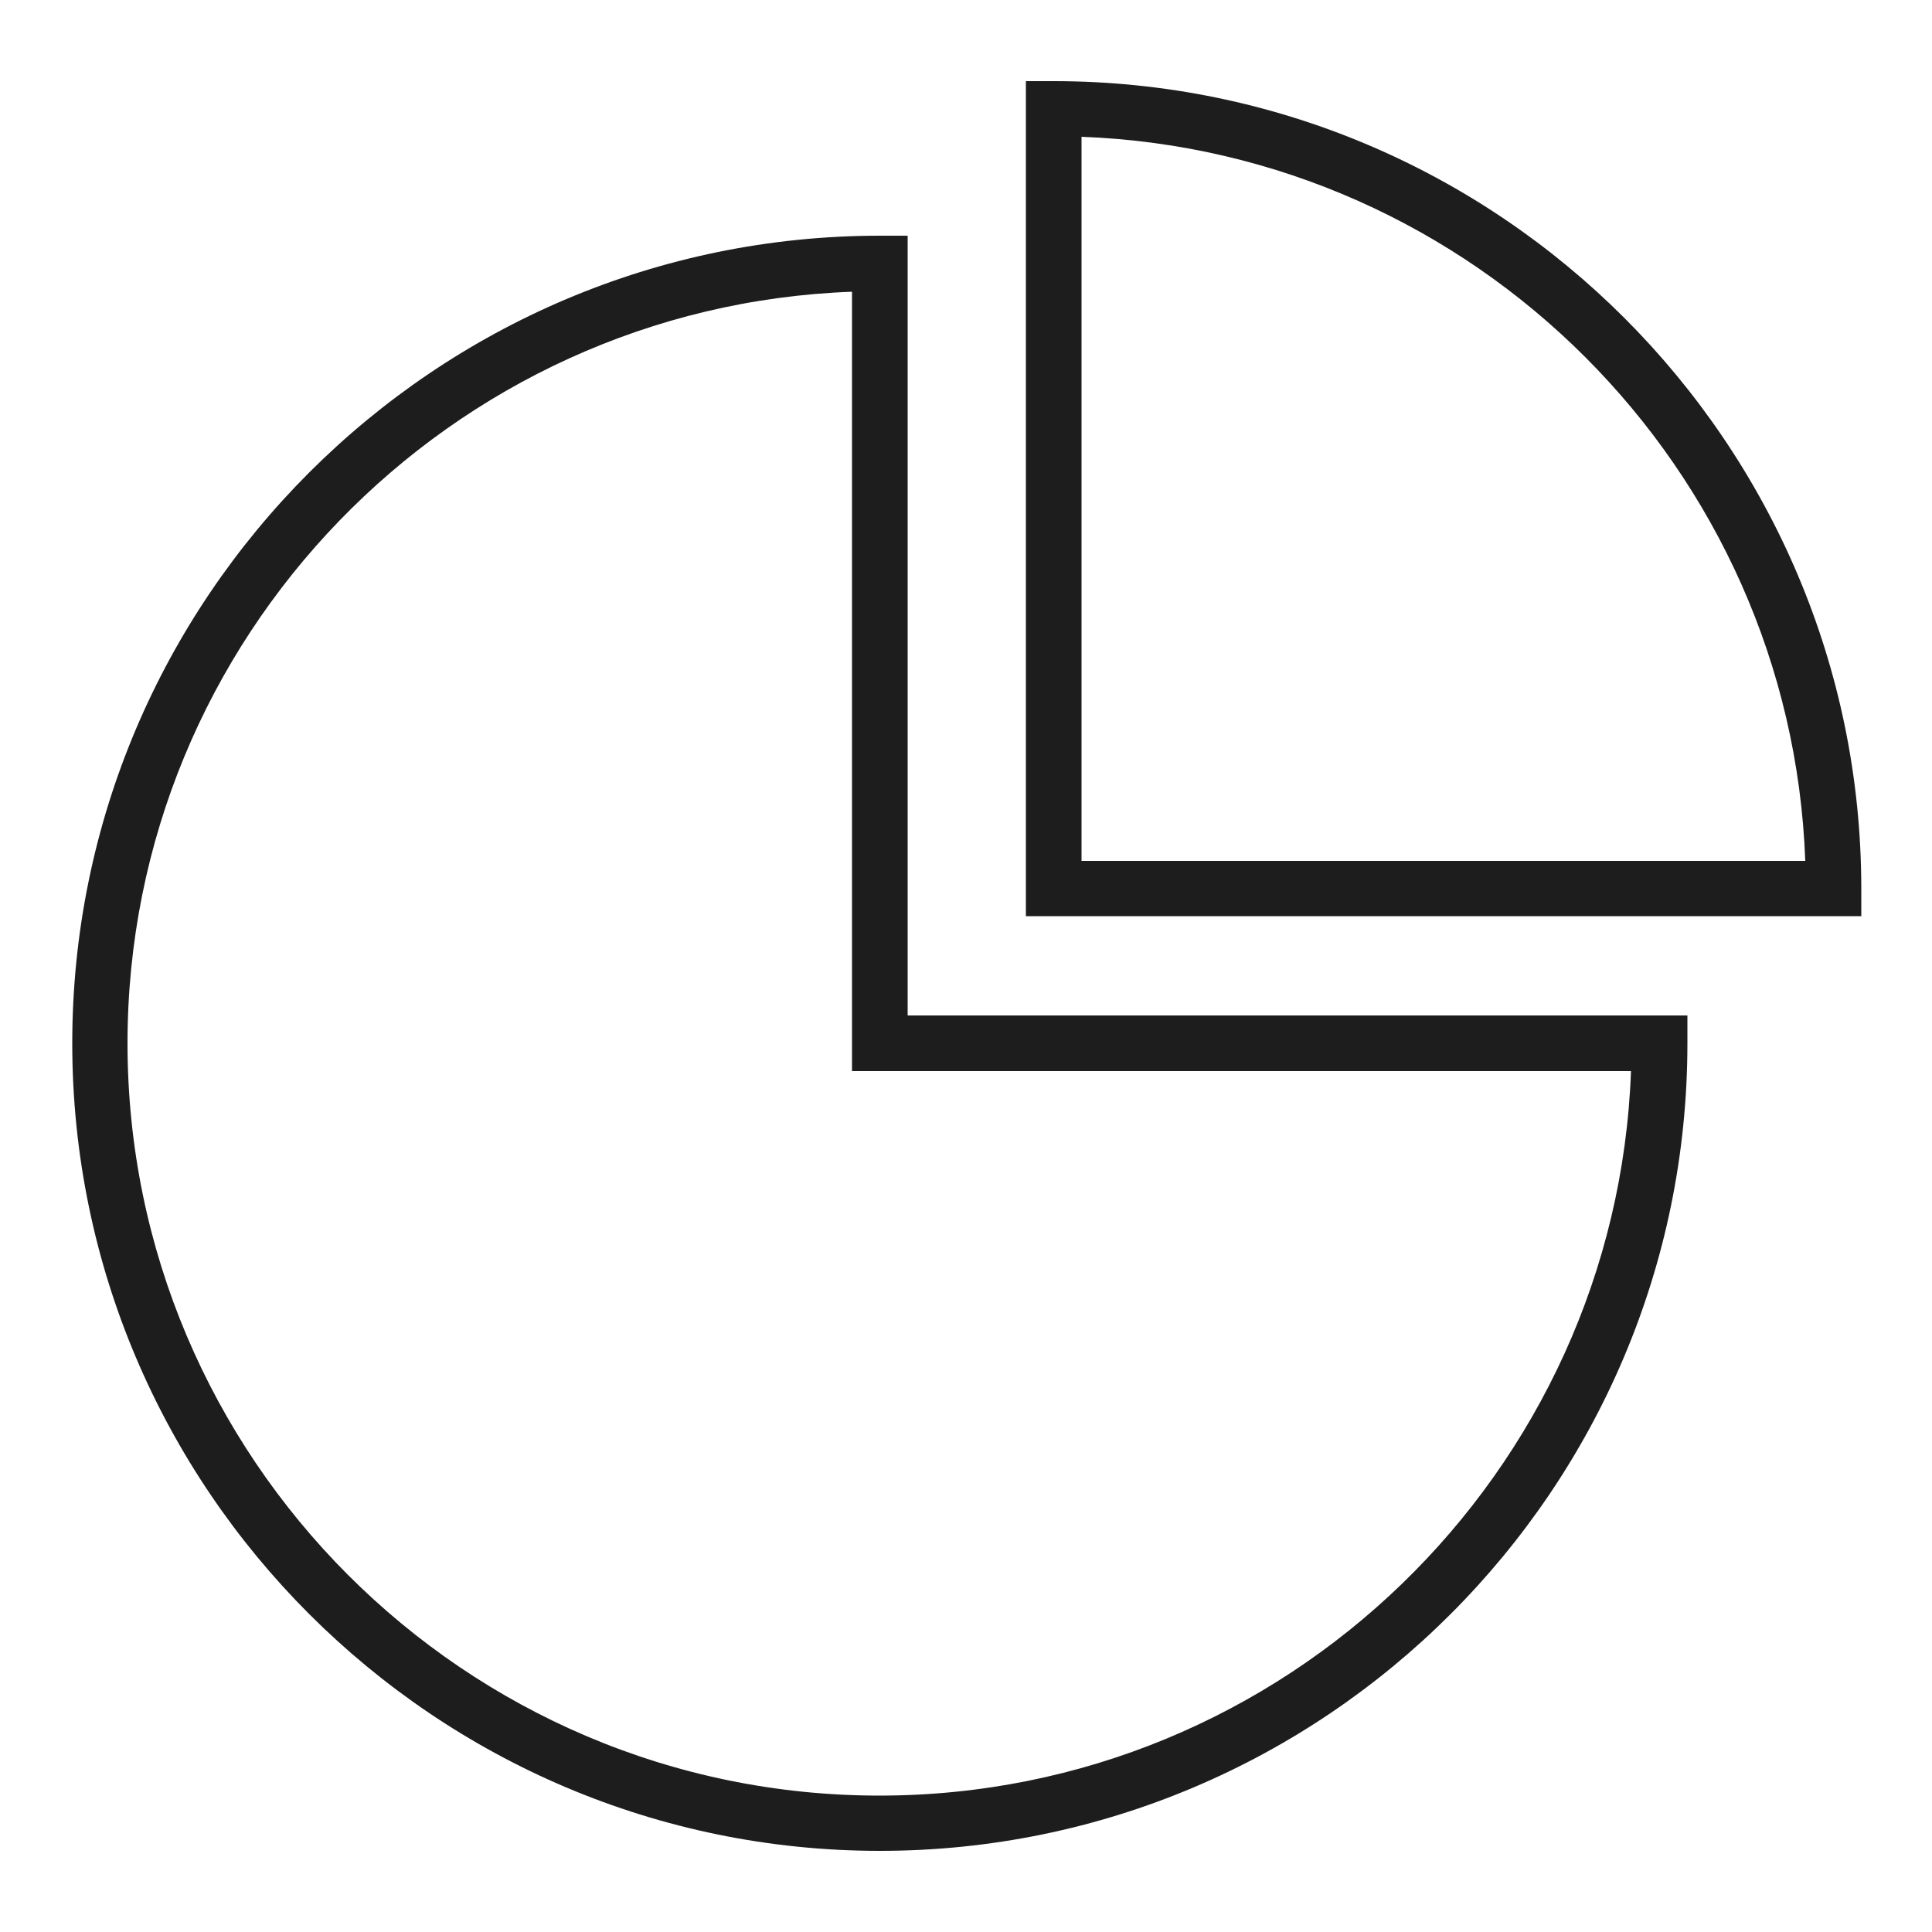
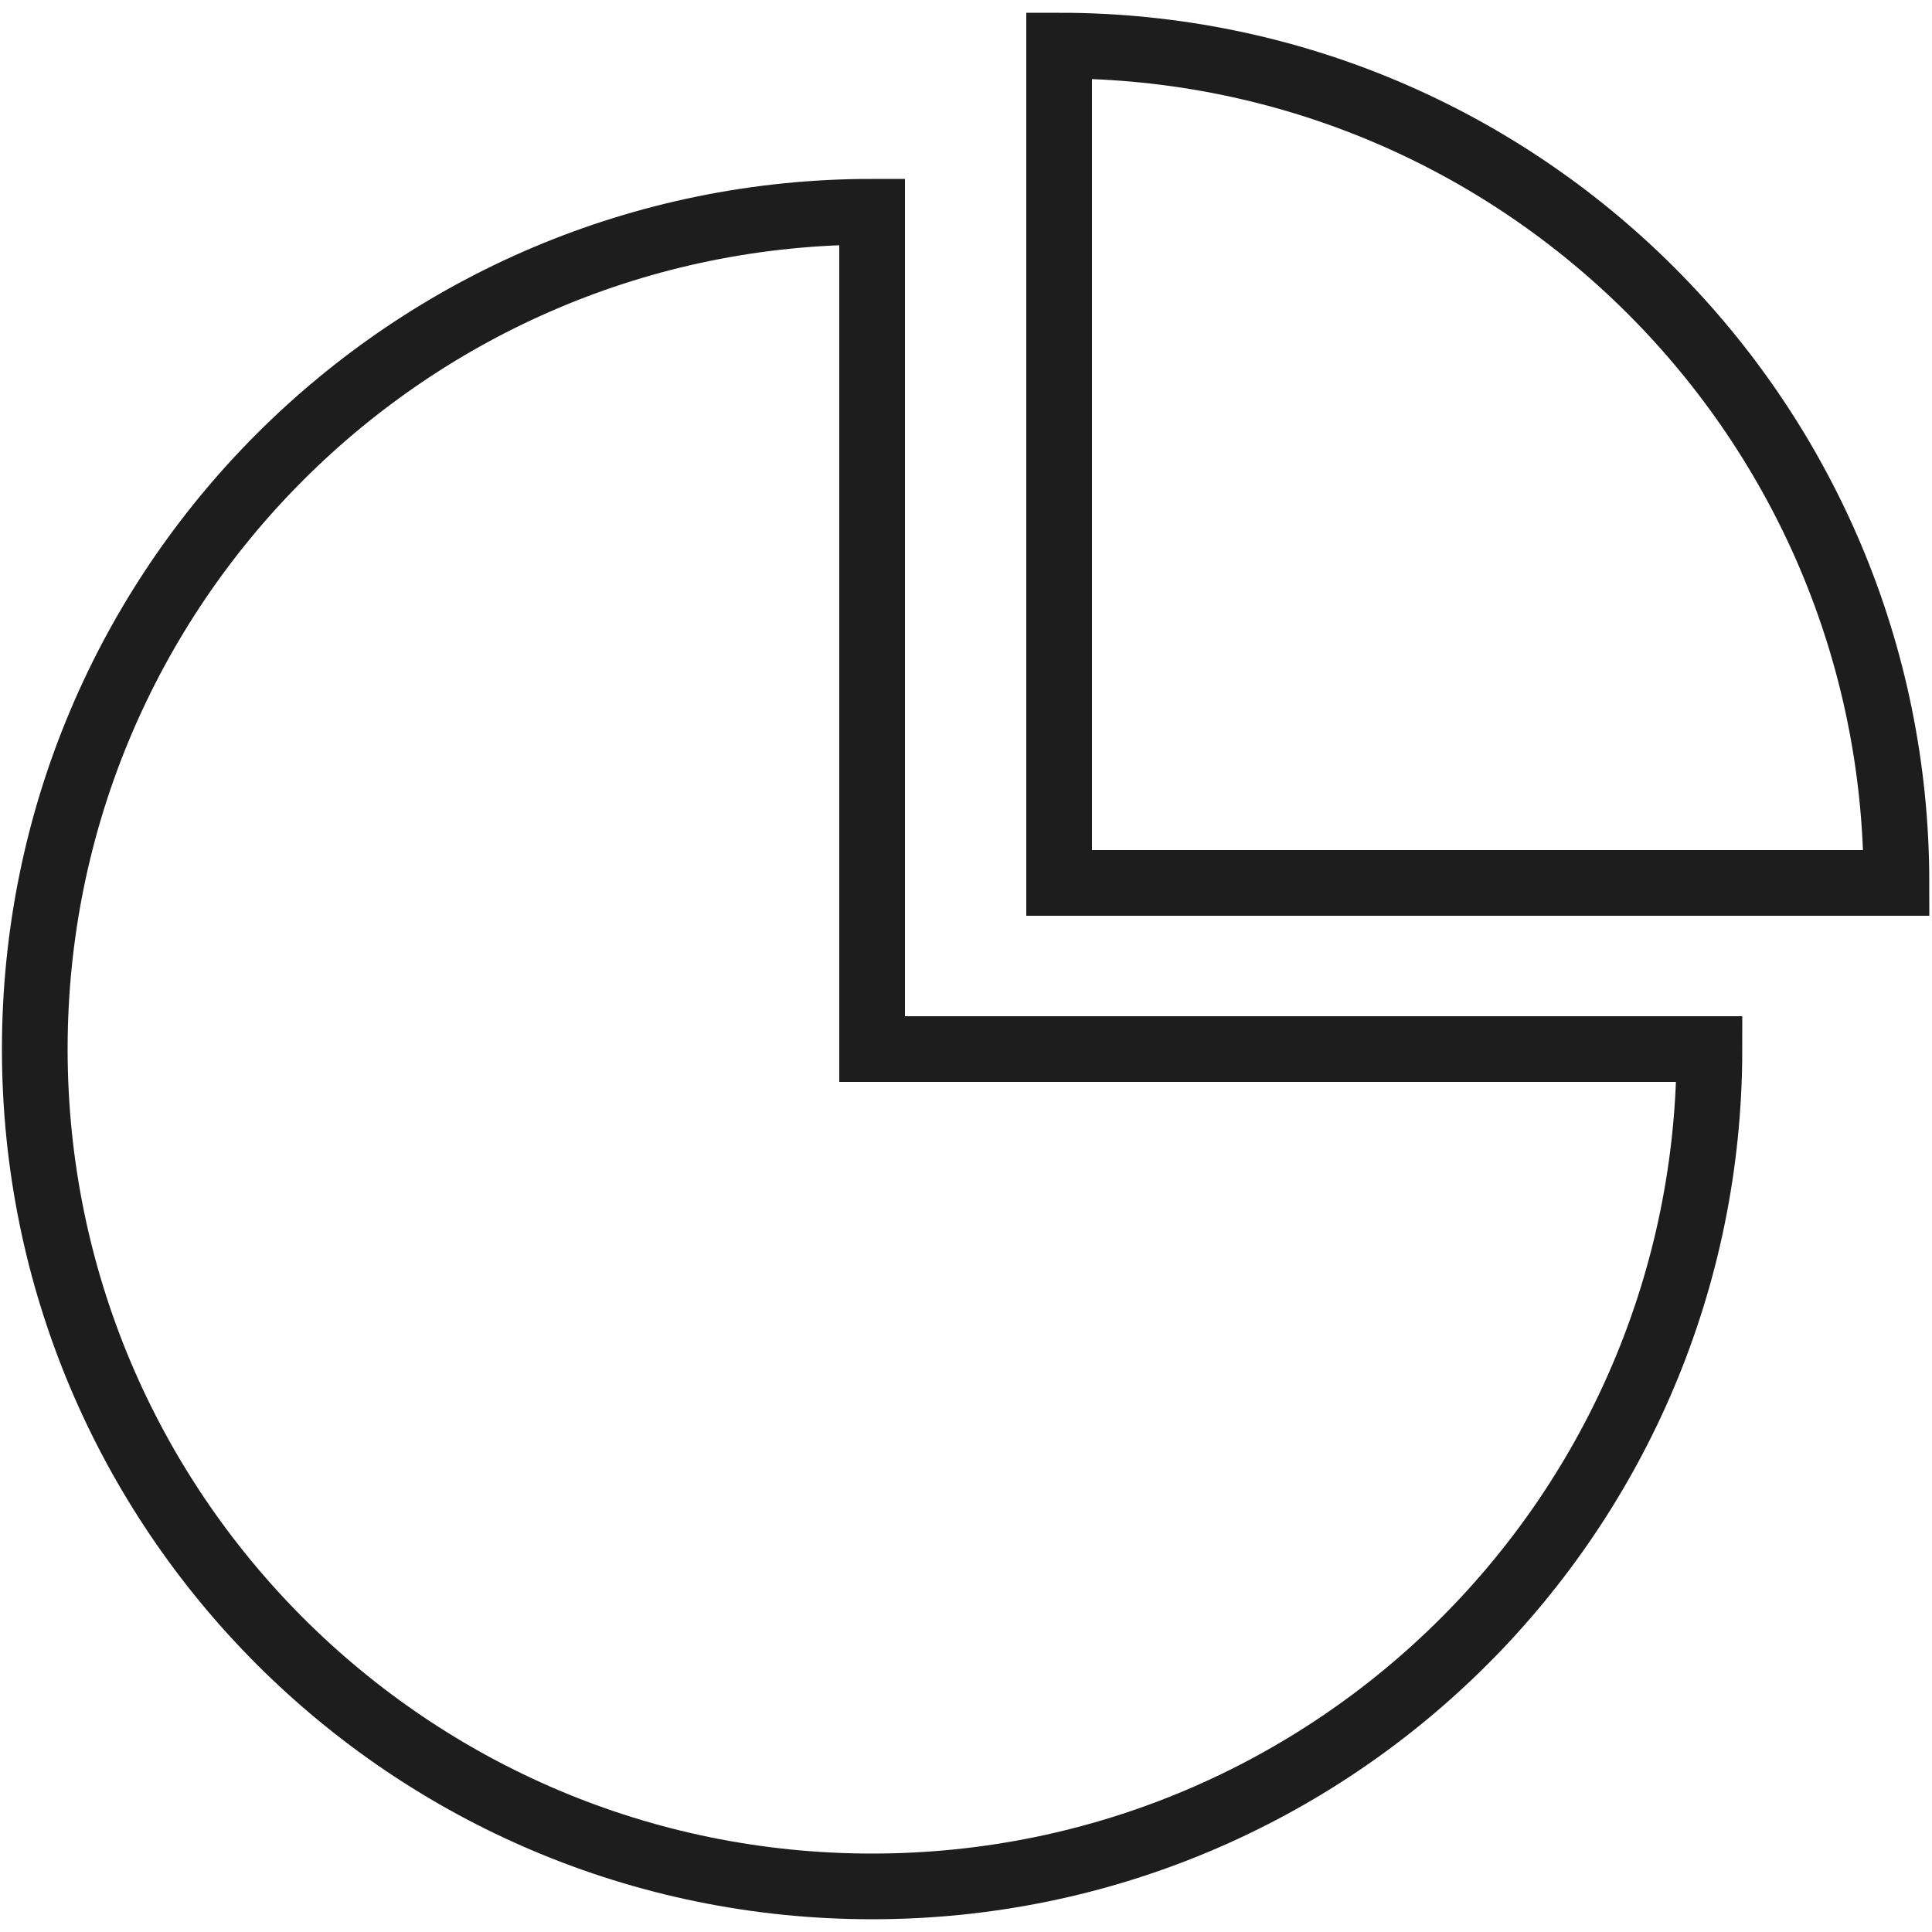
- <svg xmlns="http://www.w3.org/2000/svg" version="1.1" id="Layer_1" x="0px" y="0px" viewBox="0 0 500 500" style="enable-background:new 0 0 500 500;" xml:space="preserve">
+ <svg xmlns="http://www.w3.org/2000/svg" version="1.1" id="Ikoner" x="0px" y="0px" viewBox="0 0 500 500" style="enable-background:new 0 0 500 500;" xml:space="preserve">
  <style type="text/css">
	.st0{display:none;}
- 	.st1{display:inline;}
- 	.st2{fill:#1D1D1D;}
- 	.st3{display:inline;fill:#1D1D1D;}
+ 	.st1{display:inline;fill:none;stroke:#1D1D1D;stroke-width:17;stroke-linecap:round;stroke-miterlimit:10;}
+ 	.st2{display:inline;}
+ 	.st3{fill:none;stroke:#1D1D1D;stroke-width:17.804;stroke-miterlimit:10;}
+ 	.st4{fill:#1D1D1D;}
+ 	.st5{display:inline;fill:none;stroke:#1D1D1D;stroke-width:17;stroke-miterlimit:10;}
+ 	.st6{display:inline;fill:none;stroke:#1D1D1B;stroke-width:17;stroke-miterlimit:10;}
+ 	.st7{display:inline;fill:none;stroke:#1D1D1B;stroke-width:17;stroke-linecap:round;stroke-miterlimit:10;}
+ 	.st8{display:inline;fill:none;stroke:#1D1D1D;stroke-width:16.754;stroke-miterlimit:10;}
+ 	.st9{display:inline;fill:none;stroke:#1D1D1D;stroke-width:16.649;stroke-miterlimit:10;}
+ 	.st10{display:inline;fill:none;stroke:#1D1D1D;stroke-width:17.295;stroke-linecap:round;stroke-miterlimit:10;}
+ 	.st11{fill:none;stroke:#1D1D1D;stroke-width:17;stroke-miterlimit:10;}
+ 	.st12{display:none;fill:none;stroke:#1D1D1D;stroke-width:17;stroke-miterlimit:10;}
+ 	.st13{display:inline;fill:#1D1D1B;stroke:#1D1D1D;stroke-width:17;stroke-miterlimit:10;}
+ 	.st14{fill:#1D1D1B;stroke:#1D1D1D;stroke-width:17;stroke-miterlimit:10;}
+ 	.st15{display:none;fill:none;stroke:#1D1D1D;stroke-width:17;stroke-linecap:round;stroke-miterlimit:10;}
+ 	.st16{display:inline;fill:#1D1D1D;stroke:#1D1D1D;stroke-width:17;stroke-miterlimit:10;}
</style>
-   <g id="XMLID_1_" class="st0">
-     <g class="st1">
-       <path id="XMLID_5_" class="st2" d="M108.8,304.9c-49.8,0-90.4-39.5-90.4-87.9S59,129,108.8,129c9.1,0,18.2,1.3,26.8,3.9    c2.6,0.8,4,3.5,3.2,6c-0.8,2.6-3.5,4-6,3.2c-7.8-2.3-15.9-3.5-24-3.5c-44.5,0-80.7,35.1-80.7,78.3c0,43.2,36.2,78.3,80.7,78.3    c19.6,0,38.6-6.9,53.3-19.5c2-1.7,5.1-1.5,6.8,0.5c1.7,2,1.5,5.1-0.5,6.8C151.9,297.1,130.7,304.9,108.8,304.9z" />
+   <g id="Kokkehue" class="st0">
+     <path class="st1" d="M161.4,280.2c-15.8,13.5-36.5,21.6-59.1,21.6c-49.5,0-89.6-39-89.6-87.1s40.1-87.1,89.6-87.1   c9.3,0,18.2,1.4,26.6,3.9" />
+     <path class="st1" d="M104,187.5c15.5-68.3,78.1-119.4,153-119.4c51.3,0,96.8,24,125.4,61" />
+     <path class="st1" d="M316.3,179.6c13.8-30.6,45.2-51.9,81.8-51.9c49.3,0,89.2,38.8,89.2,86.7s-40,86.7-89.2,86.7" />
+     <path class="st1" d="M89.5,301.8v118.8c0,6.3,5.2,11.4,11.7,11.4h284c6.5,0,11.7-5.1,11.7-11.4V250.9" />
+   </g>
+   <g id="Indkøbskurv" class="st0">
+     <path class="st1" d="M286.3,451.1h-199c-3.4,0-6.4-2.4-7.1-5.7L36.7,254.9c-1-4.6,2.4-8.9,7.1-8.9h208.7H249h208.7   c4.7,0,8.2,4.4,7.1,8.9l-43.4,190.5c-0.8,3.3-3.7,5.7-7.1,5.7h-199" />
+     <path class="st1" d="M487.9,245.9H12.1c-0.2,0-0.4-0.2-0.4-0.4V193c0-0.2,0.2-0.4,0.4-0.4h475.8c0.2,0,0.4,0.2,0.4,0.4v52.6   C488.3,245.8,488.1,245.9,487.9,245.9z" />
+     <line class="st1" x1="114.4" y1="192.7" x2="199.9" y2="48.9" />
+     <line class="st1" x1="387.1" y1="192.7" x2="301.6" y2="48.9" />
+     <line class="st1" x1="139.9" y1="289.4" x2="167.4" y2="407.7" />
+     <line class="st1" x1="358.1" y1="289.4" x2="330.6" y2="407.7" />
+     <line class="st1" x1="249" y1="290.9" x2="249" y2="406.1" />
+   </g>
+   <g id="Salt" class="st0">
+     <g class="st2">
+       <path class="st4" d="M250.3,498.1c-34.9,0-69.9-2.8-104.8-8.3l-0.4-0.1c-23.8-4.9-40.2-16.2-48.6-33.5c-5.3-10.9-6.6-24-3.6-37    l64.6-283.7l188-0.1l61.8,284.4c2.8,13,1.4,26.1-4,36.9c-8.6,17.2-25.1,28.3-49,33l-0.3,0.1C319.7,495.3,285.1,498.1,250.3,498.1z     M148.6,472.2c67.7,10.8,135.8,10.8,202.4,0c18.4-3.6,30.3-11.3,36.3-23.4c3.6-7.2,4.5-16.1,2.5-25.2l-58.8-270.4l-159.4,0.1    l-61.4,269.9c-2.1,9-1.3,18,2.3,25.2C118.5,460.6,130.3,468.4,148.6,472.2z" />
    </g>
-     <g class="st1">
-       <path id="XMLID_4_" class="st2" d="M110.4,195.7c-0.4,0-0.7,0-1.1-0.1c-2.6-0.6-4.2-3.2-3.6-5.8c15.5-68.2,78.9-117.8,150.8-117.8    c49,0,94.1,21.9,123.6,60.1c1.6,2.1,1.2,5.1-0.9,6.8c-2.1,1.6-5.1,1.2-6.8-0.9c-27.6-35.8-69.9-56.3-115.9-56.3    c-67.5,0-126.9,46.4-141.4,110.2C114.6,194.2,112.6,195.7,110.4,195.7z" />
+     <g class="st2">
+       <path class="st4" d="M128.2,101.9l0-8.9c0-24.9,13-48.1,36.7-65.4c22.8-16.6,53-25.8,85.1-25.8c32,0,62.3,9.2,85.1,25.8    c23.7,17.2,36.7,40.5,36.7,65.3v8.9L128.2,101.9z M250,19.7c-28.3,0-54.8,8-74.6,22.4c-16,11.6-25.9,26.3-28.6,42.1l206.5,0    C347,47.9,303.1,19.7,250,19.7z" />
    </g>
-     <g class="st1">
-       <path id="XMLID_3_" class="st2" d="M391.2,304.3c-2.7,0-4.8-2.2-4.8-4.8c0-2.7,2.2-4.8,4.8-4.8c44.3,0,80.4-35,80.4-78    s-36.1-78-80.4-78c-31.9,0-60.9,18.3-73.7,46.7c-1.1,2.4-4,3.5-6.4,2.4c-2.4-1.1-3.5-4-2.4-6.4c14.4-31.8,46.7-52.4,82.5-52.4    c49.6,0,90,39.3,90,87.6C481.2,265,440.8,304.3,391.2,304.3z" />
+     <g class="st2">
+       <rect x="141.9" y="89.6" transform="matrix(0.8816 -0.472 0.472 0.8816 -38.1775 85.2464)" class="st4" width="17.8" height="58.3" />
    </g>
-     <g class="st1">
-       <path id="XMLID_2_" class="st2" d="M379,429.1H107.7c-8.8,0-16-7-16-15.7V300.1c0-2.7,2.2-4.8,4.8-4.8c2.7,0,4.8,2.2,4.8,4.8    v113.4c0,3.3,2.8,6,6.3,6H379c3.5,0,6.3-2.7,6.3-6v-162c0-2.7,2.2-4.8,4.8-4.8s4.8,2.2,4.8,4.8v162    C394.9,422.1,387.8,429.1,379,429.1z" />
+     <g class="st2">
+       <rect x="322.1" y="109.7" transform="matrix(0.4331 -0.9013 0.9013 0.4331 91.8039 383.2625)" class="st4" width="56.9" height="17.8" />
    </g>
  </g>
-   <g id="XMLID_6_" class="st0">
-     <g id="XMLID_16_" class="st1">
-       <path id="XMLID_9_" class="st2" d="M92.4,490.8l-9-5.4l1.3-5.4l37.8-141.2L327.1,18.7c6.1-9.5,18.8-12.4,28.4-6.3l53.1,33.9    c8.8,5.6,11.3,17.3,5.7,26.1L207.4,395.6L92.4,490.8z M134.5,345.3l-31.7,119.1l95-78.6L402.8,65.1c1.6-2.4,0.8-5.7-1.6-7.3    l-53.1-33.9c-3.2-2.1-7.5-1.1-9.5,2.1L134.5,345.3z" />
+   <g id="Rediger" class="st0">
+     <path class="st5" d="M123.6,346.2L85.3,490c-0.1,0.4,0.4,0.8,0.7,0.5l114.7-94.9l212-331.7c3.7-5.8,2-13.5-3.8-17.2l-54.8-35   c-6.6-4.2-15.3-2.3-19.5,4.3L123.6,346.2z" />
+     <line class="st5" x1="193.1" y1="407.4" x2="115.9" y2="358.1" />
+     <line class="st5" x1="323.9" y1="32.7" x2="401.1" y2="82" />
+   </g>
+   <g id="Ur" class="st0">
+     <circle class="st6" cx="250" cy="292.1" r="196.4" />
+     <path class="st6" d="M305.8,66.5H189.4c-1.3,0-2.4-1.1-2.4-2.4V13.9c0-1.3,1.1-2.4,2.4-2.4h116.5c1.3,0,2.4,1.1,2.4,2.4v50.1   C308.3,65.4,307.2,66.5,305.8,66.5z" />
+     <line class="st7" x1="355.8" y1="84.9" x2="398.3" y2="116.3" />
+     <line class="st7" x1="144.2" y1="81.6" x2="101.7" y2="113.1" />
+   </g>
+   <g id="Grønsager" class="st0">
+     <path class="st8" d="M320.3,180.9c-16.2-39.2-44.4-48.3-80.7-36.2c-2.8,0.9-5.6,1.8-8.4,2.7c-37.9,11.5-55.4,36.4-43.7,80.4   c2.5,9.3,6.1,18.3,10.5,26.9c60.7,120.4,121.1,239.7,136,236.6c14.9-0.1,7.1-124.8-5.4-275C327.5,204.1,324.9,192.1,320.3,180.9z" />
+     <path class="st9" d="M229.2,143.6c-49.4-11.2-74.2-49-74.3-113.3c0-1,0.9-1.7,1.9-1.5c49.6,11.8,74.3,49.6,74.3,113.3   C231.1,143.1,230.1,143.9,229.2,143.6z" />
+     <path class="st9" d="M230.8,129.8c1.9,4,4.1,8.1,6.6,12.1c0.7,1.1,2.2,1.3,3.2,0.3c44.4-44.8,53.4-88.7,27.1-131.7   c-0.7-1.1-2.3-1.3-3.2-0.4c-25.6,26-39.5,51.5-41.7,76.5" />
+   </g>
+   <g id="Vegansk" class="st0">
+     <path class="st10" d="M156.2,370.9C30.1,227.8,123,78.4,379.3,11.7c2.9-0.8,6,1.2,6.5,4.2c36.8,202.6,6.4,370.7-166.4,374.2" />
+     <path class="st10" d="M192.7,488.5c-17.9-146.7,22.2-250.7,93.5-331.8" />
+   </g>
+   <g id="Glutenfri" class="st0">
+     <circle class="st5" cx="250" cy="250" r="236.3" />
+     <line class="st5" x1="250" y1="179" x2="250" y2="486.3" />
+     <path class="st5" d="M250.5,189.6c-46.1-50-46.1-100,0-150C295.3,81,295.3,131,250.5,189.6z" />
+     <path class="st5" d="M252.8,318.3c57.5-1.6,94.5-37.7,110.9-108.4C298.3,225.5,259.2,261.2,252.8,318.3z" />
+     <path class="st5" d="M247.2,318.3c-57.5-1.6-94.5-37.7-110.9-108.4C201.7,225.5,240.8,261.2,247.2,318.3z" />
+     <path class="st5" d="M253.1,464.3c64.1-1.8,105.3-42,123.5-120.7C303.8,361,260.2,400.7,253.1,464.3z" />
+     <path class="st5" d="M246.9,464.3c-64.1-1.8-105.3-42-123.5-120.7C196.2,361,239.8,400.7,246.9,464.3z" />
+     <line class="st5" x1="83.4" y1="83.4" x2="416.6" y2="416.6" />
+   </g>
+   <g id="Sukkerfri" class="st0">
+     <circle class="st5" cx="250" cy="250" r="236.1" />
+     <g class="st2">
+       <polygon class="st11" points="254.2,379.5 133.7,304.4 133.7,181.2 250,120.5 366.3,181.2 366.3,324.2   " />
+       <polyline class="st11" points="366.3,181.2 254.2,240.7 133.7,181.2 254.2,240.7 254.2,379.5   " />
    </g>
-     <g id="XMLID_14_" class="st1">
-       <polygon id="XMLID_8_" class="st2" points="191.9,407.6 117.1,359.8 124.4,348.3 199.3,396.1   " />
-     </g>
-     <g id="XMLID_12_" class="st1">
-       <polygon id="XMLID_7_" class="st2" points="393.7,92.1 318.8,44.3 326.1,32.8 401,80.6   " />
+     <line class="st5" x1="83.6" y1="83.6" x2="416.4" y2="416.4" />
+   </g>
+   <g id="Mail" class="st0">
+     <path class="st5" d="M484.6,409.5H15.4c-1.5,0-2.7-1.2-2.7-2.7V93.2c0-1.5,1.2-2.7,2.7-2.7h469.1c1.5,0,2.7,1.2,2.7,2.7v313.6   C487.2,408.3,486,409.5,484.6,409.5z" />
+     <path class="st5" d="M16.2,93.9l222.3,223.3c6.3,6.4,16.7,6.4,23,0L483.8,93.9" />
+     <line class="st5" x1="483.8" y1="406.1" x2="328.1" y2="250.3" />
+     <line class="st5" x1="16.2" y1="406.1" x2="171.9" y2="250.3" />
+   </g>
+   <path id="Hjerte" class="st12" d="M45.3,254.7l204.6,204.6l205.6-205.6c21.5-21.5,34.7-50.3,34.8-80.7c0-2.2,0-4.5-0.1-6.7  c-3-68.2-59.4-123.5-127.6-125.5c-46.8-1.3-88.3,21.8-112.6,57.5C224.4,60.8,180,37.2,130.4,41.2c-63.3,5-114.8,56.1-120.3,119.3  c-0.2,2.3-0.3,4.5-0.4,6.7C8.5,200,22.2,231.5,45.3,254.7z" />
+   <g id="Person" class="st0">
+     <path class="st1" d="M450.4,490.3c0-110.7-89.7-200.4-200.4-200.4S49.6,379.6,49.6,490.3" />
+     <circle class="st5" cx="255.7" cy="133.4" r="123.7" />
+   </g>
+   <g id="Skraldespand" class="st0">
+     <path class="st5" d="M368.9,489.6h-239c-19.8,0-36-15.9-37-36.1L77.8,130.4h348.8l-16.2,318.8C409.3,471.8,391,489.6,368.9,489.6z" />
+     <path class="st5" d="M440.7,130.4H59.5c-0.7,0-1.3-0.6-1.3-1.3V76.8c0-1.4,1.1-2.6,2.6-2.6h378.3c1.5,0,2.7,1.2,2.7,2.7v52.3   C441.8,129.9,441.3,130.4,440.7,130.4z" />
+     <line class="st1" x1="179.8" y1="181.4" x2="200.2" y2="434.3" />
+     <line class="st1" x1="330.4" y1="181.4" x2="310" y2="434.3" />
+     <path class="st1" d="M167.3,51V40.1c0-16.7,13.6-30.3,30.3-30.3h104.7c16.7,0,30.3,13.6,30.3,30.3V51" />
+   </g>
+   <g id="Kalorier">
+     <path class="st11" d="M274.1,11.8c119.7,0,216.7,97,216.7,216.7H274.1V11.8z" />
+     <path class="st11" d="M225.7,54.8C106,54.8,9,151.8,9,271.5s97,216.7,216.7,216.7s216.7-97,216.7-216.7H225.7V54.8z" />
+   </g>
+   <g id="Søg" class="st0">
+     <circle class="st1" cx="166" cy="172.8" r="151.2" />
+     <line class="st1" x1="280.1" y1="273.3" x2="485.2" y2="478.4" />
+   </g>
+   <g id="Laktosefri" class="st0">
+     <circle class="st5" cx="250" cy="250" r="237.3" />
+     <line class="st5" x1="82.7" y1="82.7" x2="417.3" y2="417.3" />
+     <path class="st5" d="M200,105.8L200,105.8c-0.9,0-1.7-0.8-1.7-1.7V74.3c0-0.9,0.8-1.7,1.7-1.7H300c0.9,0,1.7,0.8,1.7,1.7v29.8   c0,0.9-0.8,1.7-1.7,1.7l0,0c-5.7,0-10.2,4.9-9.8,10.6c2.5,35.4,13.4,63.4,29.1,87.1c1.3,1.9,1.9,4.2,1.9,6.6v56.6v-60.3v202.4   c0,10.3-7.2,18.6-16,18.6H194.7c-8.8,0-16-8.3-16-18.6V212.1c0-3.6,1.1-7.2,3-10.3c15.1-23.4,25.6-50.8,28-85.4   C210.2,110.6,205.8,105.8,200,105.8z" />
+   </g>
+   <g id="Kød" class="st0">
+     <path class="st1" d="M165.3,185.2c9.9,55.4,15.8,59.6-15.9,130.5c-15.6,20.9-15.6,41.7-0.2,62.6c0.1,0.1,0,0.3-0.1,0.3l-40.7,0   c-0.5,0-1-0.3-1.2-0.8l-11.1-23c-0.2-0.5-0.4-1.1-0.4-1.6l0.6-56.2c0-0.7-0.3-1.5-0.8-2c-47.7-54-43.1-94.7,8.9-144   c30.1-25.3,71.9-34.4,125.3-27.4c4.7,0.6,9.3,1.2,14,1.5c67.5,5.2,128.1,19.4,177.4,48.3" />
+     <path class="st1" d="M421.2,219.1c-7.9-29.5-1.9-53.6,33.5-66.6c5,15.1,3.3,29.6-3.9,43.8c-0.6,1.2-0.8,2.5-0.6,3.8   c6.2,36.5,20.3,57.6,39.6,68.6c0.9,0.5,1.3,1.6,1,2.6l-8.5,26.3c-0.1,0.4-0.5,0.7-0.9,0.9c-30.6,7.3-63.3,7.9-97.6,2.5   c-1.5-0.2-3.1,0.1-4.2,1.1c-20.7,17.2-25,42.7-12.8,76.4c0,0.1,0,0.2-0.1,0.2c-2.6,0-33.6,0-38.2,0c-0.4,0-0.7-0.2-0.8-0.5   l-4.5-9.4c-4.4-9.1-7.2-18.9-8.5-28.9c-1.7-14.3-4.5-27.5-9-38.5c-47.6,8.1-94.3,1-140.5-14.5" />
+     <path class="st1" d="M86.3,170.2c-22.2-22.9-47.5-25.1-62.8-17.5c-12.8,6.4-22.4,32.5-5.1,44.7c7.9,5.6,13.1,4.3,23.3-5.5" />
+   </g>
+   <g id="Fisk" class="st0">
+     <path class="st5" d="M403.3,201c-20.3,17-25,71,10.9,96.4" />
+     <path class="st5" d="M82.6,250.8c-15.2,18.3-13.2,36.5,5.9,54.8" />
+     <path class="st5" d="M332.6,318.4c-14.2,25.5-36.3,35.3-69.2,23.7c10.2-9,25.5-13.7,29.9-19.6" />
+     <path class="st5" d="M218.2,204.4c-7.2-7.2-21.1-9.8-39.3-9.5c-5.9,0.1-1.3-10.2,32.6-18.7c5.2-1.3,10.2-3.4,14.9-6.1   c10.9-6.4,19.7-13.4,26.7-20.8c1.6-1.7,3.9-2.8,6.2-2.9c11.3-0.3,24.1,11,39.1,40.7" />
+     <path class="st5" d="M466.4,215.7c20.4,6.6,28.3,17.3,20.9,32.5c-3,6.1-7.6,11.1-13.2,15c-5.3,3.7-12.3,8.4-20.7,13.9   c-9.7,6.4-21.6,13.1-35,18.9c-47.5,20.8-101.7,25.7-157.7,26.9c-25.1,0.5-50.3-2.6-74.3-9.9c-32.2-9.7-60-14.6-81.4-12.4   c-12,1.2-22.9,7.2-30.7,16.4c-13.7,16.2-30.5,28.7-51.2,36.7c-0.5,0.2-1-0.2-1.1-0.7c-2.2-24.1,0.2-44,6.4-60.5   c0.8-2.2,0.4-4.5-0.8-6.5c-13.3-20.6-18.6-41.3-17.6-62.2c0-0.4,0.4-0.7,0.8-0.7c19.4,2.4,37.9,8.8,55,21   c6.5,4.7,14.3,7.4,22.3,7.3c25.8-0.2,48.8-7.2,70.2-18.1c48.3-27.5,88.9-41.1,123.6-44.1C334.9,180.6,466.5,215.7,466.4,215.7" />
+   </g>
+   <g id="Mikrofon" class="st0">
+     <path class="st6" d="M250.6,375.4L250.6,375.4c-59.2,0-107.2-48-107.2-107.2V118.3c0-59.2,48-107.2,107.2-107.2h0   c59.2,0,107.2,48,107.2,107.2v149.9C357.8,327.4,309.8,375.4,250.6,375.4z" />
+     <path class="st7" d="M389.1,202.3h23.3v71.6c0,87.3-72.7,158.1-162.4,158.1c-44.9,0-85.5-17.7-114.9-46.3   c-29.5-28.6-47.6-68.2-47.6-111.8v-71.6h25.4" />
+     <line class="st7" x1="143.5" y1="488.9" x2="357.8" y2="488.9" />
+     <line class="st6" x1="250" y1="432" x2="250" y2="488.9" />
+     <line class="st7" x1="199.7" y1="136" x2="300.7" y2="136" />
+     <line class="st7" x1="199.7" y1="193.2" x2="300.7" y2="193.2" />
+     <line class="st7" x1="200.1" y1="246.8" x2="301.2" y2="246.8" />
+   </g>
+   <g id="Vis" class="st0">
+     <path class="st5" d="M488.8,243C329.6,99.5,170.4,99.5,11.3,243c-3.3,3-3.3,8.2-0.1,11.2c159.2,147.3,318.4,147.3,477.7,0   C492.1,251.2,492.1,246,488.8,243z" />
+     <ellipse class="st5" cx="250" cy="250" rx="114.4" ry="114.7" />
+     <ellipse class="st13" cx="250" cy="250" rx="57.6" ry="57.7" />
+   </g>
+   <g id="Vis_ikke" class="st0">
+     <line class="st1" x1="97.9" y1="97.9" x2="402.1" y2="402.1" />
+     <g class="st2">
+       <path class="st11" d="M488.7,243C329.6,99.9,170.4,99.9,11.3,243c-3.3,3-3.3,8.2-0.1,11.2c159.2,146.8,318.3,146.8,477.5,0    C492,251.2,492,246,488.7,243z" />
+       <circle class="st11" cx="250" cy="250" r="114.3" />
+       <circle class="st14" cx="250" cy="250" r="57.6" />
    </g>
  </g>
-   <g id="XMLID_13_" class="st0">
-     <g class="st1">
-       <path id="XMLID_21_" class="st2" d="M250.3,481.7c-105.3,0-191-85.7-191-191s85.7-191,191-191c105.3,0,191,85.7,191,191    S355.6,481.7,250.3,481.7z M250.3,112c-98.5,0-178.7,80.1-178.7,178.7c0,98.5,80.2,178.7,178.7,178.7    c98.5,0,178.7-80.1,178.7-178.7C428.9,192.2,348.8,112,250.3,112z" />
-     </g>
-     <g class="st1">
-       <path id="XMLID_18_" class="st2" d="M279.2,84.5h-62.4c-17.7,0-32-14.4-32-32c0-17.7,14.4-32.1,32-32.1h62.4    c17.7,0,32,14.4,32,32.1C311.3,70.1,296.9,84.5,279.2,84.5z M216.8,32.8c-10.9,0-19.7,8.8-19.7,19.7c0,10.9,8.8,19.7,19.7,19.7    h62.4c10.9,0,19.7-8.8,19.7-19.7c0-10.9-8.8-19.7-19.7-19.7H216.8z" />
-     </g>
-     <g class="st1">
-       <path id="XMLID_17_" class="st2" d="M389.9,131.4c-1.3,0-2.6-0.4-3.7-1.2l-40-29.6c-2.8-2-3.3-5.9-1.3-8.6s5.9-3.3,8.6-1.3    l40,29.6c2.8,2,3.3,5.9,1.3,8.6C393.6,130.5,391.8,131.4,389.9,131.4z" />
-     </g>
-     <g class="st1">
-       <path id="XMLID_15_" class="st2" d="M110.7,128.4c-1.9,0-3.8-0.9-5-2.5c-2-2.7-1.4-6.6,1.3-8.6L147,87.6c2.7-2,6.6-1.4,8.6,1.3    c2,2.7,1.4,6.6-1.3,8.6l-40.1,29.6C113.2,128,111.9,128.4,110.7,128.4z" />
-     </g>
-   </g>
-   <g id="XMLID_24_" class="st0">
-     <g class="st1">
-       <path id="XMLID_34_" class="st2" d="M341.8,482.7c-14.6,0-43.1-51.8-122.8-209.7c-4.3-8.5-7.4-16.5-9.5-24.4    c-10.3-38.9,3.6-64.4,41.4-75.9c2.4-0.7,4.8-1.5,7.2-2.3c36.2-12.1,61.9-0.5,76.3,34.2v0c4,9.7,6.6,20.6,7.5,32.3    c13.8,166.7,15.4,232.6,5.6,243.3c-1.7,1.8-3.5,2.4-4.9,2.5C342.3,482.7,342.1,482.7,341.8,482.7z M283.9,174.7    c-6.9,0-14.5,1.4-22.9,4.2c-2.5,0.8-4.9,1.6-7.4,2.4c-33.1,10.1-44.3,30.7-35.2,64.9c1.9,7.3,4.8,14.7,8.8,22.7    c42.1,83.6,99.6,197.6,114.2,204.6c9.9-15.8-3.3-175.3-8.4-235.8c-0.9-10.8-3.2-20.8-6.9-29.6v0    C316.7,185.6,303.1,174.7,283.9,174.7z" />
-     </g>
-     <g class="st1">
-       <path id="XMLID_31_" class="st2" d="M264,174c-0.4-15.2,1.9-28.2,4-37.8c0.4-2.1,0.5-4.4,0.1-7.2c-0.2-1.6-0.3-3.2-0.3-4.9    c0.1-6.8,3.1-13.4,8.1-18.1c4.5-4.3,10-6.5,16.4-6.6c0.9-5.8,4.1-10.7,9.4-14.3c5.7-3.9,10.4-5,15.9-4.8c0.4-5.3,2.5-9.6,6.3-13.1    c3.1-2.8,7.2-4.5,12.1-5.1c9.7-1.1,15.2,2.7,18.2,6.5c13.5-5.1,21.7,1.1,26.2,7.3c1.4,1.9,1.7,4.2,1.1,6.4    c-0.7,2.2-2.4,4.1-4.6,4.9c-26.5,9.9-43.6,17.7-50.6,23.2c-27.2,16.2-42.5,36.8-47.1,63l-6.1-1.1c0,0.4,0,0.8,0,1.2L264,174z     M292.9,108.4c-4.2,0-7.8,1.4-10.8,4.2c-3.2,3.1-5.2,7.3-5.2,11.7c0,1.2,0.1,2.3,0.2,3.5c0.5,3.8,0.5,7.2-0.2,10.3    c-1.2,5.7-2.5,12.6-3.2,20.4c7.4-22.6,23.1-40.8,47.5-55.3c7.2-5.7,23.9-13.5,50.5-23.5c-3.9-4.2-8.7-4.9-15.3-2    c-3.2,1.4-6.9,0.3-8.8-2.6c-1.3-2-3.7-4.6-10.6-3.8c-2,0.2-4.9,0.9-7,2.8c-2.7,2.4-3.7,5.6-3.2,10.1l0.2,2.1l-3.2,3.5l-2.6-0.1    c-6.9-0.7-9.9-0.1-14.4,3c-4.1,2.8-6,6.4-5.7,11.2l0.1,2.1l-3.3,3l-2.3-0.4C294.6,108.5,293.7,108.4,292.9,108.4z" />
-     </g>
-     <g class="st1">
-       <path id="XMLID_28_" class="st2" d="M234.7,189.1c-15.6-15.2-35.5-21.5-60.8-19.2c-7.9-0.3-23,2.7-45.4,8.9    c-2.1,0.6-4.4,0.1-6.1-1.2c-1.7-1.3-2.7-3.3-2.7-5.5c0-9.1,5-15.5,14-18.1c0.3-4.2,2.4-9.3,9.4-13.2c3.6-2,7.4-2.9,11-2.5    c3,0.3,7,1.6,10.5,5.4c3.6-2.6,7.3-4,12.8-4.2c5.3-0.2,9.8,1.5,13.3,4.8c4.3-2.8,9.1-3.9,14.2-3.3c5.8,0.8,11.2,3.9,14.7,8.5    c0.8,1.1,1.6,2.3,2.2,3.5c1,1.9,2.1,3.4,3.4,4.5c6.1,5.5,14,13.2,21,23.5l-7.5,5.1c-0.2-0.2-0.3-0.5-0.5-0.7L234.7,189.1z     M184,160.3c16.1,0,30.3,3.7,42.6,11.1c-2.6-2.7-5.1-5-7.5-7.2c-2-1.8-3.8-4.1-5.3-7c-0.4-0.8-0.9-1.6-1.5-2.3    c-2-2.7-5.2-4.5-8.6-5c-3.8-0.5-7.1,0.7-10.5,3.8l-1.5,1.4l-4.2-0.4l-1.3-1.7c-2.1-3.3-4.6-4.5-8.7-4.5c-4.3,0.1-6.4,1.1-10.6,4.8    l-1.6,1.4l-4.6-0.6l-1.3-2.1c-2.2-3.9-4.7-4.6-6.4-4.8c-2.1-0.2-4.2,0.7-5.6,1.4c-4.5,2.5-4.9,5-4.8,6.9c0.2,3.2-2,6.1-5.2,6.8    c-5.8,1.3-7.8,4-8.5,6.9c22.1-6,36.7-8.7,44.7-8.4C177.1,160.5,180.6,160.3,184,160.3z" />
-     </g>
-     <g class="st1">
-       <path id="XMLID_25_" class="st2" d="M246.5,180c-6.4-22.1-18.5-40.8-36.9-57.1c-2.6-2.3-4.5-4.9-5.5-7.6c-1-2.7-2.4-8.5,2.5-13.4    c-6.9-5.5-9.9-9.8-9.6-14c0.1-1.3,0.5-3.3,2.4-5.2c-8.6-8.7-4.1-16.5-1.7-19.6c-4.8-11.9-5.6-22.8-2.2-30.6    c2.4-5.5,7-9.5,13.2-11.6c7.4-1.4,13.7,0,18.8,3.7c9.3,6.8,12.3,19.3,13.2,26.1c3.9,0.8,7.1,3.2,8.7,6.6c1.4,2.9,1.7,6.5,0.8,10.6    c2.2,0.5,3.6,1.6,4.5,2.7c2.8,3.4,2.8,8.7-0.2,17.4c4.9,1.1,8.2,4.5,9.3,9.9c0.6,2.9,0.4,6-0.6,9.4c-6.7,23.7-6.9,46-0.5,68    l-7.7,2.2c0,0,0,0,0,0.1L246.5,180z M206.1,88.7c0.5,1,2.6,3.9,10.4,9.3l2.1,1.5l-0.3,5.5l-2.5,1.4c-4.6,2.2-3.9,4-3.3,5.7    c0.5,1.4,1.6,2.8,3.1,4.1c16.6,14.8,28.4,31.3,35.9,50.4c-4-20.1-2.9-40.4,3.2-61.8c0.6-1.9,0.7-3.7,0.4-5.1    c-0.3-1.7-0.7-3.6-5.8-3l-2.6,0.3l-3.5-4.3l1-2.8c3.6-8.6,3.8-12,3.7-13.2c-0.2,0-0.6,0.1-1.1,0.1c-2,0.4-4.1-0.3-5.4-1.8    c-1.3-1.6-1.7-3.7-0.9-5.6c1.4-3.6,1.8-6.5,1-8.1c-0.2-0.4-0.8-1.6-3.7-2.5c-3.1-0.9-5.4-3.6-5.9-6.9c-1.3-9.2-4.8-16.5-9.6-20    c-3.2-2.3-6.9-3-11.3-2.3c-3.2,1.1-5.7,3.3-7.1,6.5c-2.4,5.4-1.5,13.9,2.4,22.7c1.4,3.2,0.9,7-1.4,9.9c-1.4,1.7-3.4,4.3,2.6,9.2    c1.7,1.4,2.6,3.5,2.4,5.7c-0.2,2.2-1.5,4.1-3.5,5.2C206.2,88.6,206.2,88.7,206.1,88.7z" />
-     </g>
-   </g>
-   <g id="XMLID_37_" class="st0">
-     <g class="st1">
-       <path id="XMLID_39_" class="st2" d="M223.6,393.1l-0.3-12.7c52.2-1.1,92.7-18.6,120.1-52.2c45.8-56,56.9-157.8,32.2-294.6    C237.8,69.8,145.5,133.6,122.4,209c-15.4,50.2,0.5,103.9,45.8,155.3l-9.5,8.4c-48.4-54.9-65.2-112.8-48.4-167.5    c24.8-81.1,118.4-146.6,263.6-184.4c3-0.8,6.3-0.3,9,1.4c2.7,1.7,4.5,4.4,5.1,7.5c25.7,141.2,13.7,247.2-34.6,306.3    C323.4,372.8,279.7,392,223.6,393.1z" />
-     </g>
-     <g class="st1">
-       <path id="XMLID_38_" class="st2" d="M191.8,481.1c-15.7-128.4,13.9-233.2,90.4-320.4l9.6,8.4c-74,84.3-102.6,185.9-87.3,310.5    L191.8,481.1z" />
-     </g>
-   </g>
-   <g id="XMLID_40_" class="st0">
-     <g class="st1">
-       <path id="XMLID_64_" class="st2" d="M250,479.1c-125.9,0-228.3-102.4-228.3-228.3C21.8,125,124.2,22.6,250,22.6    S478.3,125,478.3,250.9C478.3,376.7,375.9,479.1,250,479.1z M250,35.1c-119,0-215.8,96.8-215.8,215.8S131.1,466.6,250,466.6    c119,0,215.8-96.8,215.8-215.8S369,35.1,250,35.1z" />
-     </g>
-     <g class="st1">
-       <path id="XMLID_61_" class="st2" d="M244.6,223.2l0.8-7.1c3.9-34.6,27.7-58.1,68.8-67.9l9.8-2.3l-2.3,9.8    c-10.1,43.7-33.7,66.3-69.9,67.3L244.6,223.2z M306.7,163.3c-26.6,8.7-42.5,24.3-47.6,46.6C282.3,206.6,297.9,191.3,306.7,163.3z" />
-     </g>
-     <g class="st1">
-       <rect id="XMLID_60_" x="243.8" y="142.6" class="st2" width="12.5" height="329.2" />
-     </g>
-     <g class="st1">
-       <path id="XMLID_57_" class="st2" d="M250.8,165.4l-5.5-7.5c-27.5-37.2-27.5-74.8,0-112l4.6-6.3l5.1,5.9    c26.9,31.1,27.1,68.7,0.6,111.9L250.8,165.4z M250.6,60.2c-17.6,27.6-17.9,54.7-0.8,82.3C267,110.7,267.2,83.6,250.6,60.2z" />
-     </g>
-     <g class="st1">
-       <path id="XMLID_54_" class="st2" d="M255.5,223.2l-7.2-0.2c-36.2-1-59.8-23.6-69.9-67.3l-2.3-9.8l9.8,2.3    c41.1,9.8,64.9,33.2,68.8,67.9L255.5,223.2z M193.4,163.3c8.8,28,24.5,43.4,47.6,46.6C235.9,187.6,219.9,171.9,193.4,163.3z" />
-     </g>
-     <g class="st1">
-       <path id="XMLID_51_" class="st2" d="M246.6,313.6l0.8-7.1c4.6-41.3,33-69.2,82.1-80.9l9.8-2.3l-2.3,9.8    c-12.1,52.2-40.1,79.2-83.3,80.4L246.6,313.6z M322.1,240.5c-34.7,10.7-55.3,30.8-61.2,59.9C291.1,296.9,311.2,277.2,322.1,240.5z    " />
-     </g>
-     <g class="st1">
-       <path id="XMLID_48_" class="st2" d="M256.7,313.6l-7.2-0.2c-43.1-1.2-71.1-28.2-83.3-80.4l-2.3-9.8l9.8,2.3    c49.1,11.7,77.5,39.6,82.1,80.9L256.7,313.6z M181.2,240.5c10.9,36.7,31,56.4,61.2,59.9C236.4,271.3,215.9,251.2,181.2,240.5z" />
-     </g>
-     <g class="st1">
-       <path id="XMLID_45_" class="st2" d="M244.8,404.2l0.8-7.1c5.1-45.6,36.6-76.6,90.9-89.5l9.8-2.3l-2.3,9.8    c-13.4,57.7-44.4,87.6-92,89L244.8,404.2z M329.2,322.4c-40.1,12-63.6,35-70.1,68.6C294,387.3,317,364.8,329.2,322.4z" />
-     </g>
-     <g class="st1">
-       <path id="XMLID_42_" class="st2" d="M254.6,404.2l-7.2-0.2c-47.7-1.3-78.6-31.2-92-89l-2.3-9.8l9.8,2.3    c54.3,12.9,85.8,43.9,90.9,89.5L254.6,404.2z M170.2,322.4c12.2,42.4,35.3,64.9,70.1,68.6C233.8,357.4,210.3,334.4,170.2,322.4z" />
-     </g>
-     <g class="st1">
-       <rect id="XMLID_41_" x="28.7" y="244.6" transform="matrix(0.7071 0.7071 -0.7071 0.7071 250.6298 -103.333)" class="st2" width="442.7" height="12.5" />
-     </g>
-   </g>
-   <g id="XMLID_67_" class="st0">
-     <g class="st1">
-       <path id="XMLID_81_" class="st2" d="M250.7,479.7C122.9,479.7,19,375.8,19,248.1S122.9,16.4,250.7,16.4    c127.7,0,231.6,103.9,231.6,231.7S378.4,479.7,250.7,479.7z M250.7,29.1c-120.7,0-219,98.2-219,219c0,120.7,98.2,219,219,219    s219-98.2,219-219C469.6,127.3,371.4,29.1,250.7,29.1z" />
-     </g>
-     <g class="st1">
-       <rect id="XMLID_80_" x="26.1" y="241.7" transform="matrix(0.7071 0.7071 -0.7071 0.7071 248.831 -104.6037)" class="st2" width="449.2" height="12.7" />
-     </g>
-     <g class="st1">
-       <path id="XMLID_77_" class="st2" d="M319.4,372.3l-75-46.8v-78l73-38.1l73,38.1v89.8L319.4,372.3z M257,318.5l63.1,39.4l57.5-28.4    v-74.2l-60.3-31.5L257,255.2V318.5z" />
-     </g>
-     <g class="st1">
-       <polygon id="XMLID_76_" class="st2" points="326.1,365.1 313.4,365.1 313.4,289.4 247.9,257.1 253.5,245.7 319.6,278.4 381,245.8     386.9,257 326.1,289.3   " />
-     </g>
-     <g class="st1">
-       <path id="XMLID_73_" class="st2" d="M252.7,254.1l-75-46.8v-78l73-38.1l73,38.1V219L252.7,254.1z M190.4,200.2l63.1,39.4    l57.6-28.4V137l-60.3-31.5L190.4,137V200.2z" />
-     </g>
-     <g class="st1">
-       <polygon id="XMLID_72_" class="st2" points="259.4,246.8 246.7,246.8 246.7,171.2 181.2,138.8 186.8,127.4 253,160.1 314.3,127.5     320.3,138.7 259.4,171   " />
-     </g>
-     <g class="st1">
-       <path id="XMLID_69_" class="st2" d="M186.1,364.3l-75-46.8v-78l73-38.1l73,38.1v89.8L186.1,364.3z M123.7,310.4l63,39.4l57.6-28.4    v-74.2L184,215.7l-60.3,31.5V310.4z" />
-     </g>
-     <g class="st1">
-       <polygon id="XMLID_68_" class="st2" points="192.8,357.1 180.1,357.1 180.1,281.4 114.6,249 120.2,237.7 186.3,270.3 247.7,237.7     253.7,249 192.8,281.3   " />
-     </g>
-   </g>
-   <g id="XMLID_84_" class="st0">
-     <g class="st1">
-       <path id="XMLID_88_" class="st2" d="M447.7,406H52.8c-19.4,0-35.2-15.8-35.2-35.2V124.3c0-19.4,15.8-35.2,35.2-35.2h394.9    c19.4,0,35.2,15.8,35.2,35.2v246.5C482.9,390.2,467.1,406,447.7,406z M52.8,101.6c-12.5,0-22.7,10.2-22.7,22.7v246.5    c0,12.5,10.2,22.7,22.7,22.7h394.9c12.5,0,22.7-10.2,22.7-22.7V124.3c0-12.5-10.2-22.7-22.7-22.7H52.8z" />
-     </g>
-     <g class="st1">
-       <polygon id="XMLID_87_" class="st2" points="250.2,331.5 22.6,103 31.5,94.2 250.2,313.9 469,94.2 477.8,103   " />
-     </g>
-     <g class="st1">
-       <rect id="XMLID_86_" x="294" y="315.9" transform="matrix(0.7071 0.7071 -0.7071 0.7071 344.7124 -187.8141)" class="st2" width="210.2" height="12.5" />
-     </g>
-     <g class="st1">
-       <rect id="XMLID_85_" x="95.1" y="217.1" transform="matrix(0.7071 0.7071 -0.7071 0.7071 257.5069 22.677)" class="st2" width="12.5" height="210.2" />
-     </g>
-   </g>
-   <g id="XMLID_91_" class="st0">
-     <g class="st1">
-       <path id="XMLID_97_" class="st2" d="M250.8,479.6c-32.8,0-65.7-2.6-98.5-7.8c-22.8-4.7-38.2-15.2-46.1-31.3    c-5-10.2-6.2-22.5-3.4-34.6l60.8-265.1l176.8-0.1l58.2,265.8c2.7,12.2,1.3,24.5-3.8,34.6c-8.1,16.1-23.6,26.4-46.1,30.8    C316.3,477,283.6,479.6,250.8,479.6z M176.9,157.5L119,409.6c-1.9,8.4-1.2,16.8,2.1,23.5c5.6,11.4,16.8,18.7,34.1,22.3    c63.4,10,127.6,10,190.5,0c17.1-3.3,28.3-10.5,34.1-21.9c3.4-6.7,4.2-15,2.4-23.5L327,157.4L176.9,157.5z" />
-     </g>
-     <g class="st1">
-       <path id="XMLID_94_" class="st2" d="M136,109.5l0-8.3c0-23.3,12.3-45,34.6-61.1c21.5-15.5,49.9-24.1,80-24.1    c63.2,0,114.6,38.2,114.6,85.2v8.4L136,109.5z M250.6,32.6c-26.6,0-51.6,7.5-70.2,20.9c-15,10.9-24.4,24.6-26.9,39.2l194.4,0    C341.9,58.9,300.5,32.6,250.6,32.6z" />
-     </g>
-     <g class="st1">
-       <rect id="XMLID_93_" x="130" y="116.8" transform="matrix(0.4747 0.8801 -0.8801 0.4747 192.7312 -72.6969)" class="st2" width="54.5" height="16.7" />
-     </g>
-     <g class="st1">
-       <rect id="XMLID_92_" x="336.9" y="98.4" transform="matrix(0.9001 0.4357 -0.4357 0.9001 88.9731 -137.9305)" class="st2" width="16.7" height="53.2" />
-     </g>
-   </g>
-   <g id="XMLID_100_" class="st0">
-     <path id="XMLID_101_" class="st3" d="M250.5,453.8L53.1,256.4c-23.8-23.8-36.7-55.7-35.6-87.6c0.1-2.2,0.2-4.5,0.4-6.7   C23.4,99.4,74.9,48.3,137.6,43.4c43.6-3.5,86,15.1,113,48.8C276.2,60,314.8,41.7,356.7,43c68.2,2,123.9,56.8,126.9,124.9   c0.1,2.2,0.1,4.4,0.1,6.6c-0.2,29.4-12.9,58.9-34.9,80.9L250.5,453.8z M148.1,57.3c-3.1,0-6.2,0.1-9.3,0.4   C82.9,62.1,37.1,107.5,32.3,163.3c-0.2,2-0.3,4-0.4,6c-1,27.9,10.4,55.9,31.4,76.9l187.2,187.2l188.2-188.2   c19.4-19.3,30.5-45.2,30.7-70.8c0-2,0-3.9-0.1-5.9c-2.7-60.6-52.3-109.4-113-111.1c-39.8-1-77.2,17.9-99.7,50.9l-5.9,8.7l-5.9-8.7   C222.9,76.3,186.5,57.3,148.1,57.3z" />
-   </g>
-   <g id="XMLID_109_" class="st0">
-     <g class="st1">
-       <path id="XMLID_108_" class="st2" d="M437.7,481.4c-4.9,0-8.9-4-8.9-8.9c0-98.4-80-178.4-178.4-178.4s-178.4,80-178.4,178.4    c0,4.9-4,8.9-8.9,8.9s-8.9-4-8.9-8.9c0-108.2,88-196.3,196.3-196.3c108.2,0,196.2,88,196.2,196.3    C446.6,477.4,442.6,481.4,437.7,481.4z" />
-     </g>
-     <g id="XMLID_104_" class="st1">
-       <path id="XMLID_105_" class="st2" d="M255.7,263.4c-68.7,0-124.5-55.9-124.5-124.5S187,14.4,255.7,14.4    c68.7,0,124.5,55.9,124.5,124.5S324.3,263.4,255.7,263.4z M255.7,32.2C196.8,32.2,149,80,149,138.9s47.9,106.7,106.7,106.7    c58.8,0,106.7-47.9,106.7-106.7S314.5,32.2,255.7,32.2z" />
-     </g>
-   </g>
-   <g id="XMLID_110_" class="st0">
-     <g class="st1">
-       <path id="XMLID_122_" class="st2" d="M24.8,377.4C24.7,377.4,24.7,377.4,24.8,377.4c-3.5,0-6.3-2.8-6.3-6.3    c0.2-31.8,12.7-61.5,35.3-83.9c22.4-22.2,52.1-34.3,83.5-34.3c0.2,0,0.5,0,0.7,0c3.5,0,6.2,2.8,6.2,6.3c0,3.4-2.8,6.2-6.3,6.2    c-0.1,0-0.4,0-0.7,0c-28.2,0-54.7,10.9-74.7,30.7c-20.2,20-31.4,46.6-31.6,75C31,374.6,28.2,377.4,24.8,377.4z" />
-     </g>
-     <g class="st1">
-       <path id="XMLID_121_" class="st2" d="M363.2,377.7c-3.5,0-6.3-2.8-6.3-6.3c0-58.6-47.7-106.4-106.4-106.4    c-58.6,0-106.4,47.7-106.4,106.4c0,3.5-2.8,6.3-6.3,6.3c-3.5,0-6.3-2.8-6.3-6.3c0-65.5,53.3-118.9,118.9-118.9    s118.9,53.3,118.9,118.9C369.5,374.9,366.7,377.7,363.2,377.7z" />
-     </g>
-     <g class="st1">
-       <path id="XMLID_120_" class="st2" d="M476.5,377.4c-3.4,0-6.2-2.8-6.3-6.2c-0.2-28.4-11.4-55.1-31.6-75    c-20.2-20-47-31.2-75.4-30.7c0,0,0,0,0,0c-3.4,0-6.2-2.8-6.3-6.2c0-3.5,2.8-6.3,6.2-6.3c0.2,0,0.5,0,0.7,0    c31.5,0,61.1,12.2,83.6,34.3c22.6,22.3,35.1,52.1,35.3,83.9C482.8,374.6,480,377.4,476.5,377.4    C476.5,377.4,476.5,377.4,476.5,377.4z" />
-     </g>
-     <g class="st1">
-       <path id="XMLID_117_" class="st2" d="M250.6,223.1c-35.6,0-64.6-29-64.6-64.6s29-64.6,64.6-64.6c35.6,0,64.6,29,64.6,64.6    S286.2,223.1,250.6,223.1z M250.6,106.4c-28.7,0-52,23.4-52,52.1s23.3,52.1,52,52.1s52.1-23.4,52.1-52.1S279.3,106.4,250.6,106.4z    " />
-     </g>
-     <g class="st1">
-       <path id="XMLID_114_" class="st2" d="M407.4,242.5c-27.8,0-50.4-22.6-50.4-50.4s22.6-50.4,50.4-50.4c27.8,0,50.4,22.6,50.4,50.4    S435.1,242.5,407.4,242.5z M407.4,154.3c-20.9,0-37.9,17-37.9,37.9s17,37.9,37.9,37.9c20.9,0,37.9-17,37.9-37.9    S428.2,154.3,407.4,154.3z" />
-     </g>
-     <g class="st1">
-       <path id="XMLID_111_" class="st2" d="M93.9,242.5c-27.8,0-50.4-22.6-50.4-50.4s22.6-50.4,50.4-50.4c27.8,0,50.4,22.6,50.4,50.4    S121.7,242.5,93.9,242.5z M93.9,154.3c-20.9,0-37.9,17-37.9,37.9S73,230,93.9,230c20.9,0,37.9-17,37.9-37.9    S114.8,154.3,93.9,154.3z" />
-     </g>
-   </g>
-   <g id="XMLID_123_" class="st0">
-     <g id="XMLID_143_" class="st1">
-       <path id="XMLID_130_" class="st2" d="M363.5,486.5H135.9c-23.2,0-42.2-18.5-43.3-42.1L77.9,128.3H427l-15.9,312    C409.8,466.2,388.9,486.5,363.5,486.5z M94.8,144.5l14,299.2c0.7,15,12.6,26.7,27.1,26.7h227.6c16.8,0,30.6-13.5,31.5-30.8    l15-295.1H94.8z" />
-     </g>
-     <g id="XMLID_139_" class="st1">
-       <path id="XMLID_127_" class="st2" d="M417.6,144.5H85.3c-14.1,0-25.7-11.5-25.7-25.7c0-24.2,19.7-43.9,43.9-43.9H395    c25.4,0,46,20.6,46,46C441,134,430.5,144.5,417.6,144.5z M103.5,91.1c-15.3,0-27.8,12.4-27.8,27.8c0,5.2,4.3,9.5,9.5,9.5h332.3    c4,0,7.3-3.3,7.3-7.3c0-16.6-13.4-30-29.9-30H103.5z" />
-     </g>
-     <g id="XMLID_137_" class="st1">
-       <path id="XMLID_126_" class="st2" d="M202.9,433.9c-4.2,0-7.7-3.2-8-7.4l-19.4-240.9c-0.4-4.4,3-8.3,7.4-8.7    c4.5-0.2,8.3,3,8.7,7.4l19.4,240.9c0.4,4.4-3,8.3-7.4,8.7C203.3,433.9,203.1,433.9,202.9,433.9z" />
-     </g>
-     <g id="XMLID_135_" class="st1">
-       <path id="XMLID_125_" class="st2" d="M307.5,433.9c-0.2,0-0.4,0-0.7,0c-4.5-0.4-7.8-4.3-7.4-8.7l19.4-240.9    c0.4-4.4,4.3-7.7,8.7-7.4c4.5,0.4,7.8,4.3,7.4,8.7l-19.4,240.9C315.2,430.7,311.6,433.9,307.5,433.9z" />
-     </g>
-     <g id="XMLID_133_" class="st1">
-       <path id="XMLID_124_" class="st2" d="M329,68.9c-4.5,0-8.1-3.6-8.1-8.1V50.4c0-11.4-9.3-20.8-20.8-20.8h-99.7    c-11.5,0-20.8,9.3-20.8,20.8v10.4c0,4.5-3.6,8.1-8.1,8.1c-4.5,0-8.1-3.6-8.1-8.1V50.4c0-20.3,16.6-36.9,36.9-36.9h99.7    c20.4,0,36.9,16.6,36.9,36.9v10.4C337,65.3,333.4,68.9,329,68.9z" />
-     </g>
-   </g>
-   <g id="XMLID_149_">
-     <path id="XMLID_141_" class="st2" d="M481.7,237.1H265.5V21h7.2c115.2,0,209,93.8,209,209V237.1z M279.9,222.8h187.3   c-3.7-101.6-85.7-183.6-187.3-187.4V222.8z" />
-   </g>
-   <g id="XMLID_145_">
-     <path id="XMLID_136_" class="st2" d="M227.7,479c-115.2,0-209-93.8-209-209c0-115.2,93.8-209,209-209h7.2v201.8h201.8v7.2   C436.7,385.3,342.9,479,227.7,479z M220.5,75.5C116.5,79.3,33,165.1,33,270c0,107.3,87.3,194.7,194.6,194.7   c104.9,0,190.7-83.5,194.5-187.5H220.5V75.5z" />
+   <path id="Stjerne" class="st15" d="M383.3,476.7l-125.7-65.5c-4.3-2.3-9.5-2.2-13.8,0l-125.2,66.4c-10.9,5.8-23.6-3.4-21.6-15.6  l23.5-139.8c0.8-4.8-0.8-9.7-4.3-13.1L14.4,210.6c-8.8-8.5-4-23.5,8.1-25.3l140.2-20.9c4.8-0.7,9-3.8,11.1-8.1l62.3-127.3  c5.4-11,21.1-11.1,26.6-0.1l63.2,126.9c2.2,4.4,6.4,7.4,11.2,8.1l140.3,19.9c12.2,1.7,17.1,16.7,8.3,25.3l-101.2,99.3  c-3.5,3.4-5.1,8.3-4.2,13.1L404.8,461C406.9,473.1,394.2,482.4,383.3,476.7z" />
+   <g id="Prikker" class="st0">
+     <circle class="st16" cx="68.4" cy="250" r="55.8" />
+     <circle class="st16" cx="250" cy="250" r="55.8" />
+     <circle class="st16" cx="431.6" cy="250" r="55.8" />
  </g>
</svg>
